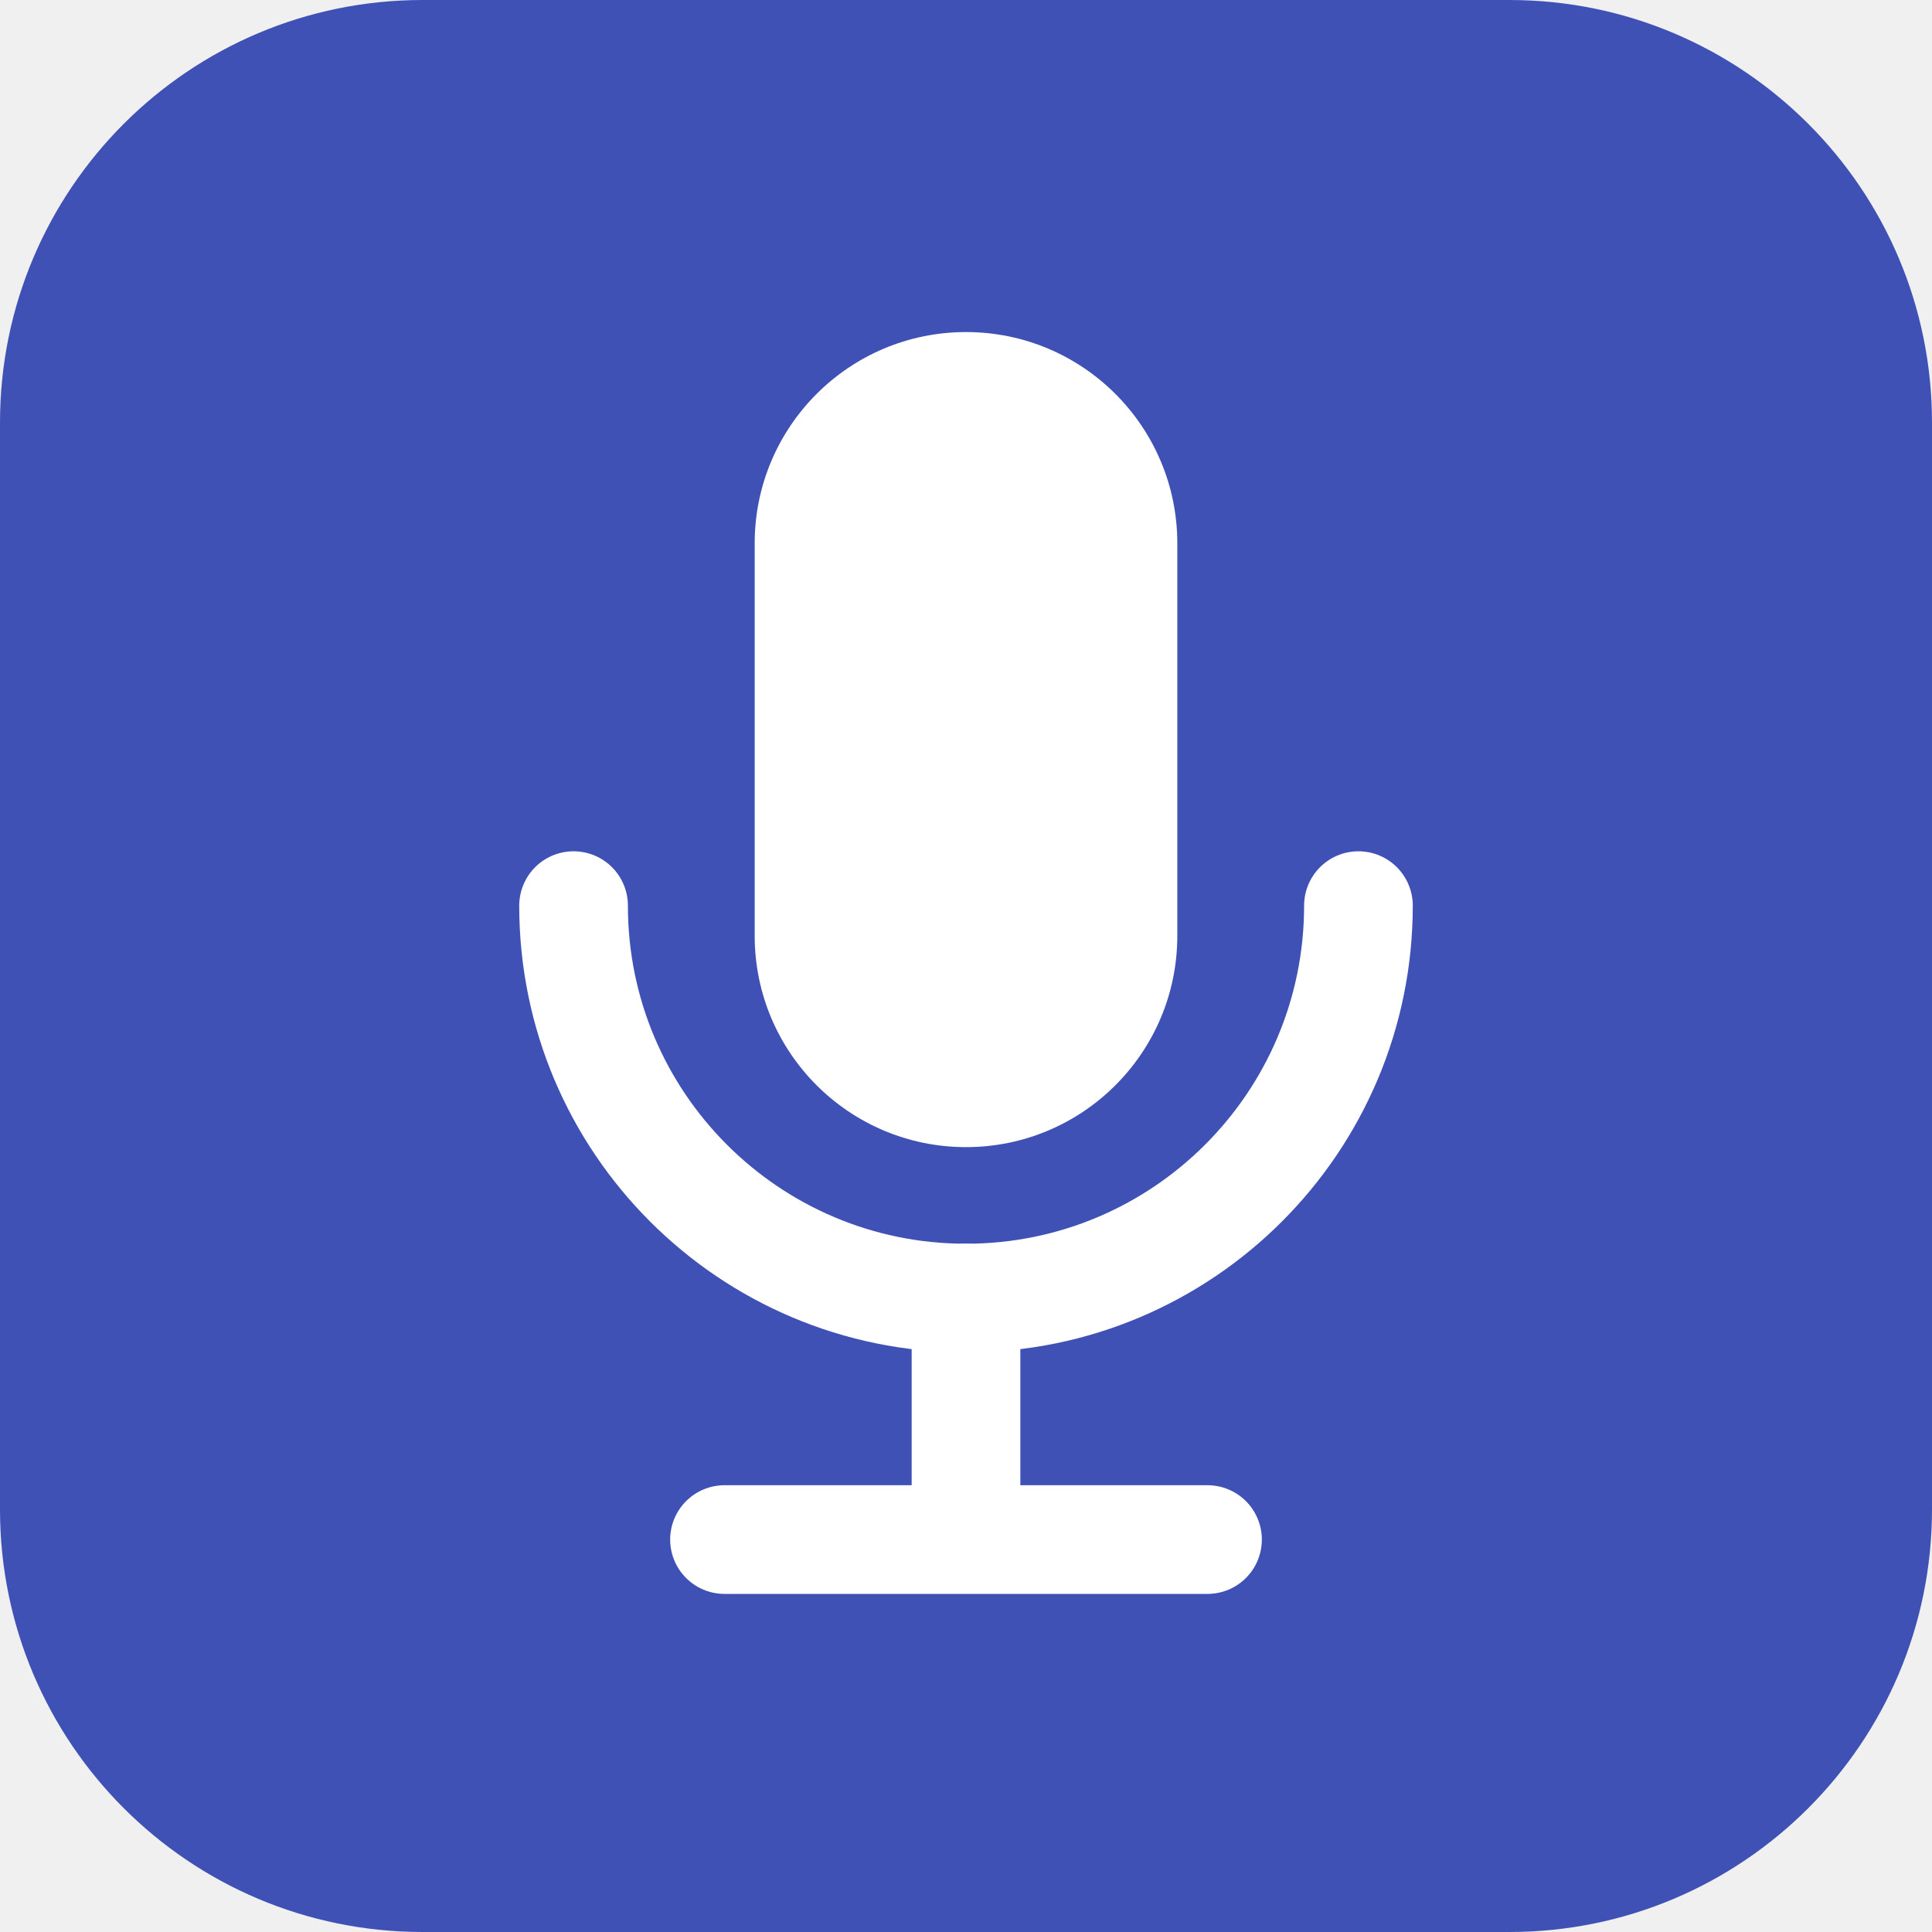
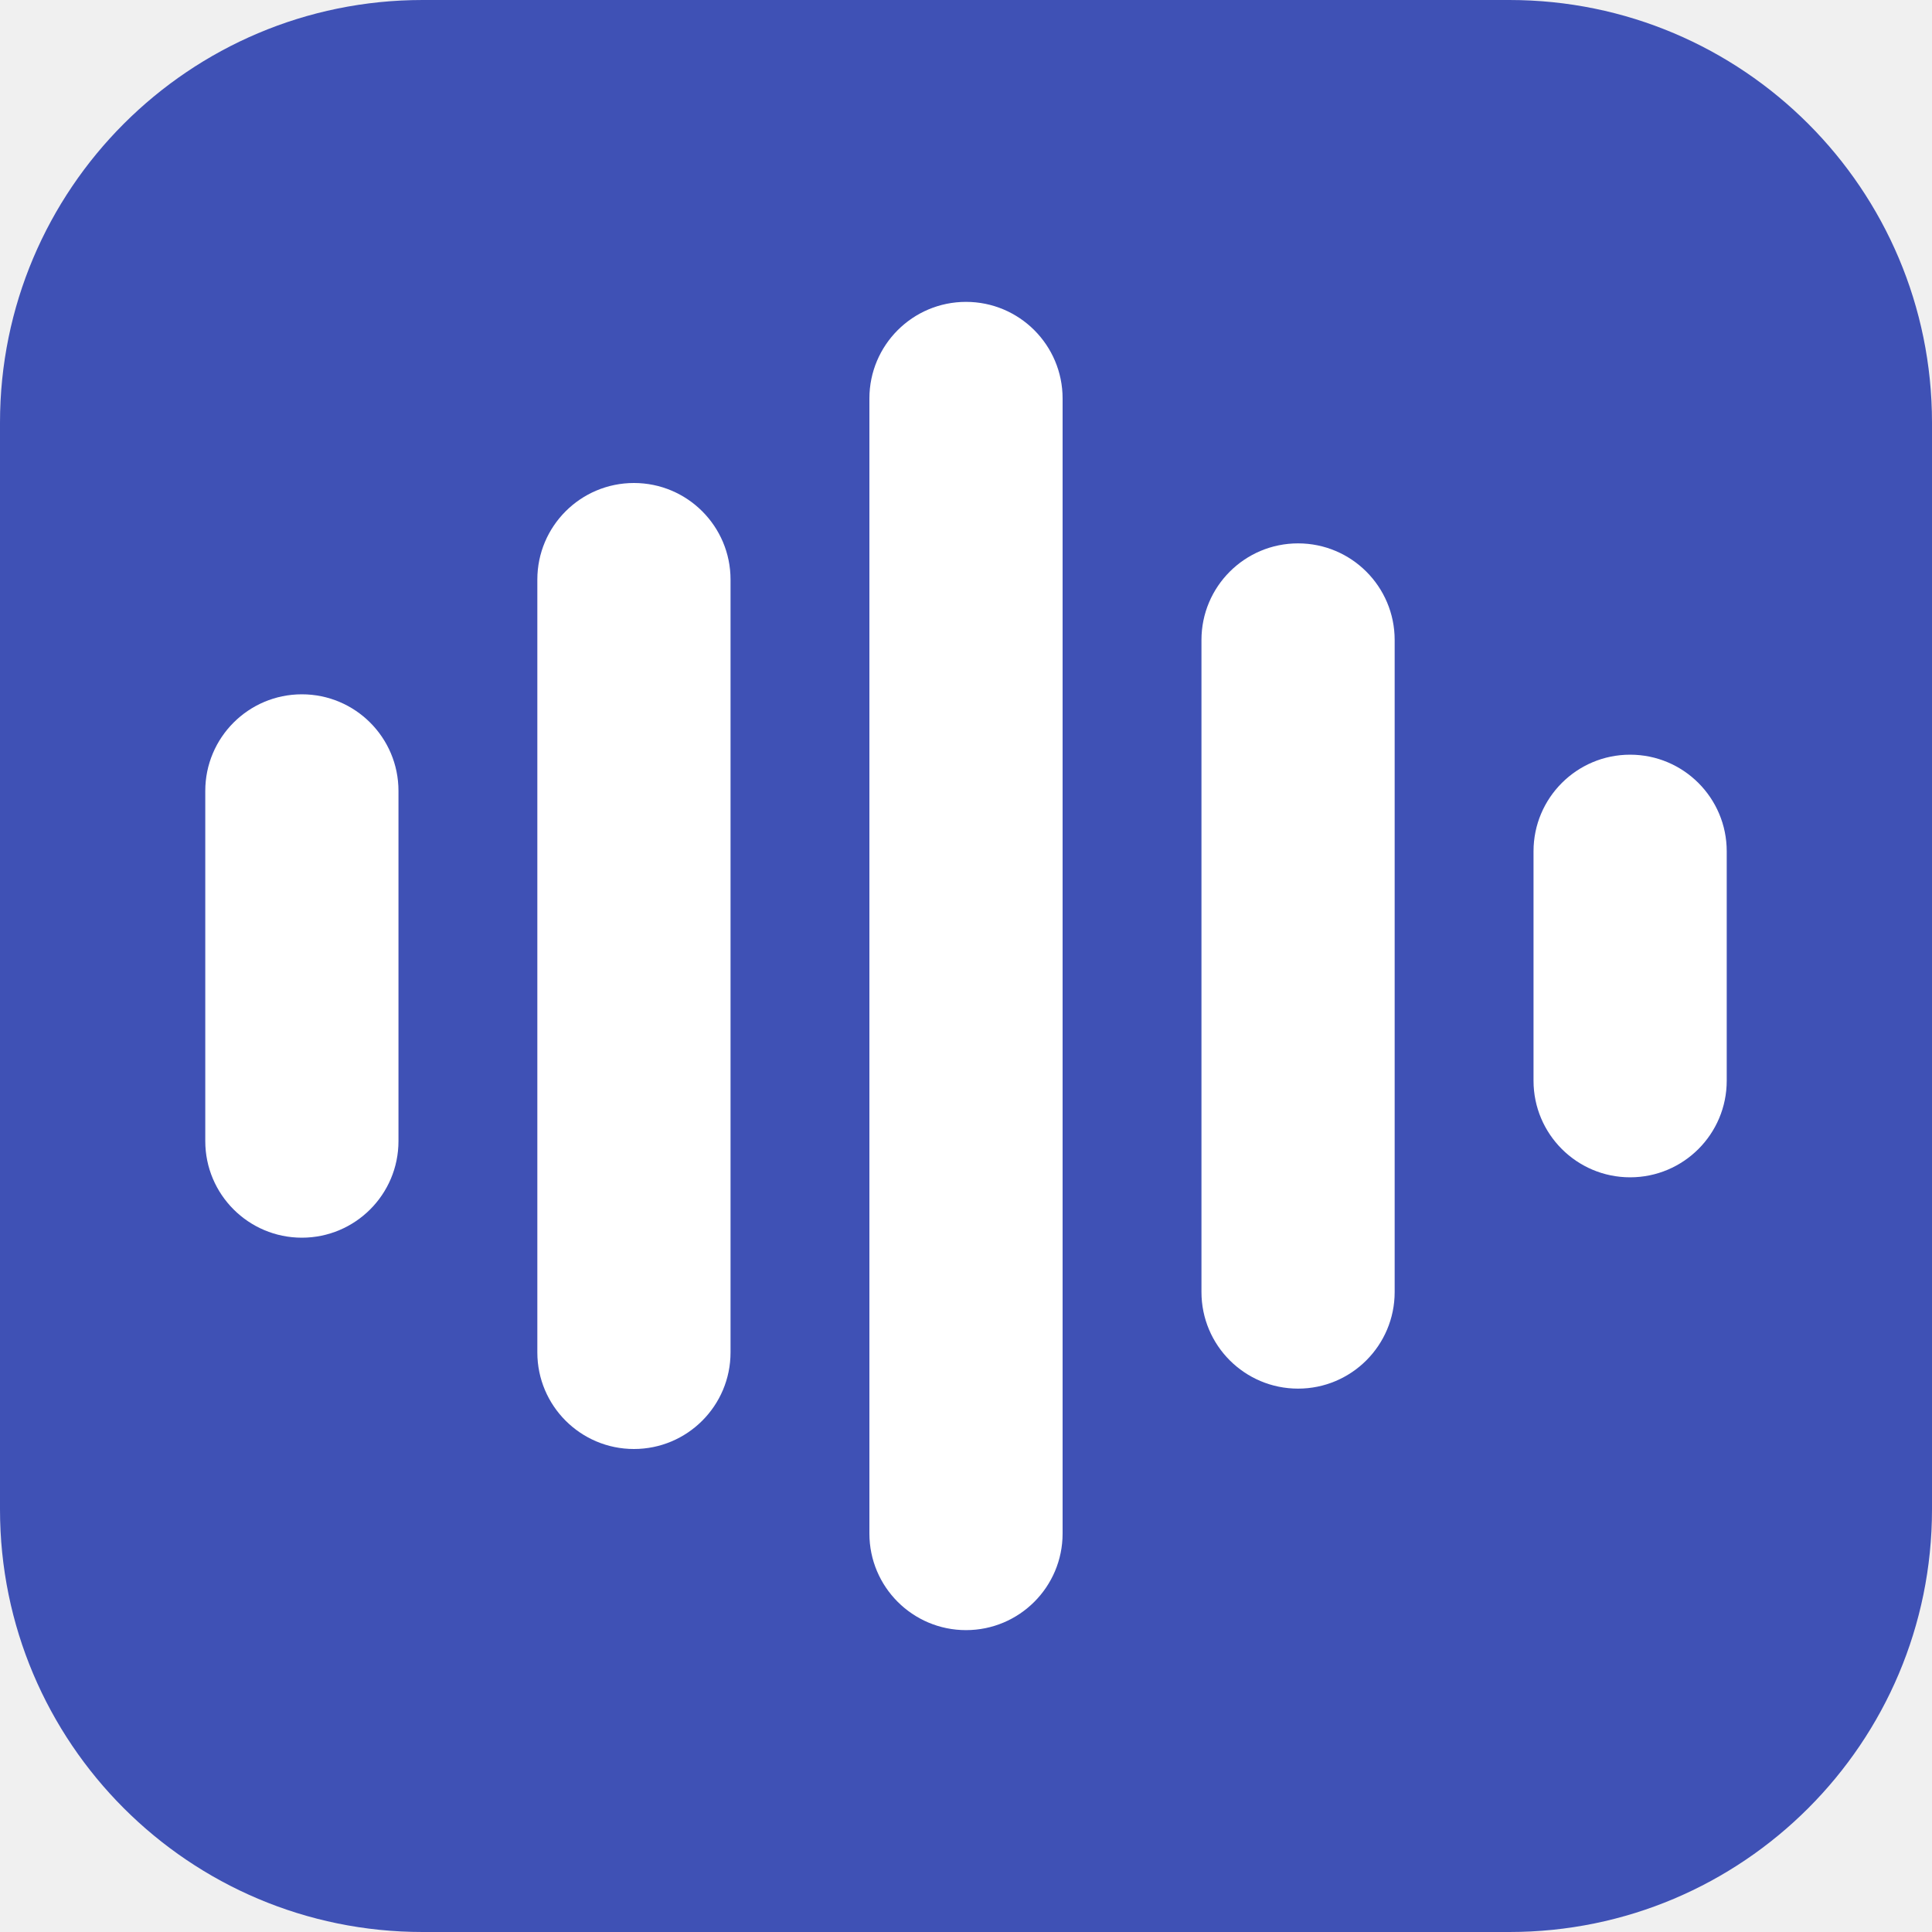
<svg xmlns="http://www.w3.org/2000/svg" viewBox="0 0 64 64">
  <rect width="64" height="64" rx="14" fill="#3F51B5" />
-   <rect x="25" y="11" width="14" height="27" rx="7" fill="#fff" />
-   <path d="M19 30a13 13 0 0 0 26 0" fill="none" stroke="#fff" stroke-width="3.6" stroke-linecap="round" />
-   <path d="M32 43v8M24 51h16" fill="none" stroke="#fff" stroke-width="3.6" stroke-linecap="round" />
+   <rect x="6.8" y="23.0" width="6.4" height="18" rx="3.2" fill="#fff" />
+   <rect x="17.8" y="16.0" width="6.4" height="32" rx="3.2" fill="#fff" />
+   <rect x="28.8" y="10.0" width="6.4" height="44" rx="3.2" fill="#fff" />
+   <rect x="39.8" y="18.0" width="6.4" height="28" rx="3.2" fill="#fff" />
+   <rect x="50.8" y="25.0" width="6.4" height="14" rx="3.2" fill="#fff" />
</svg>
